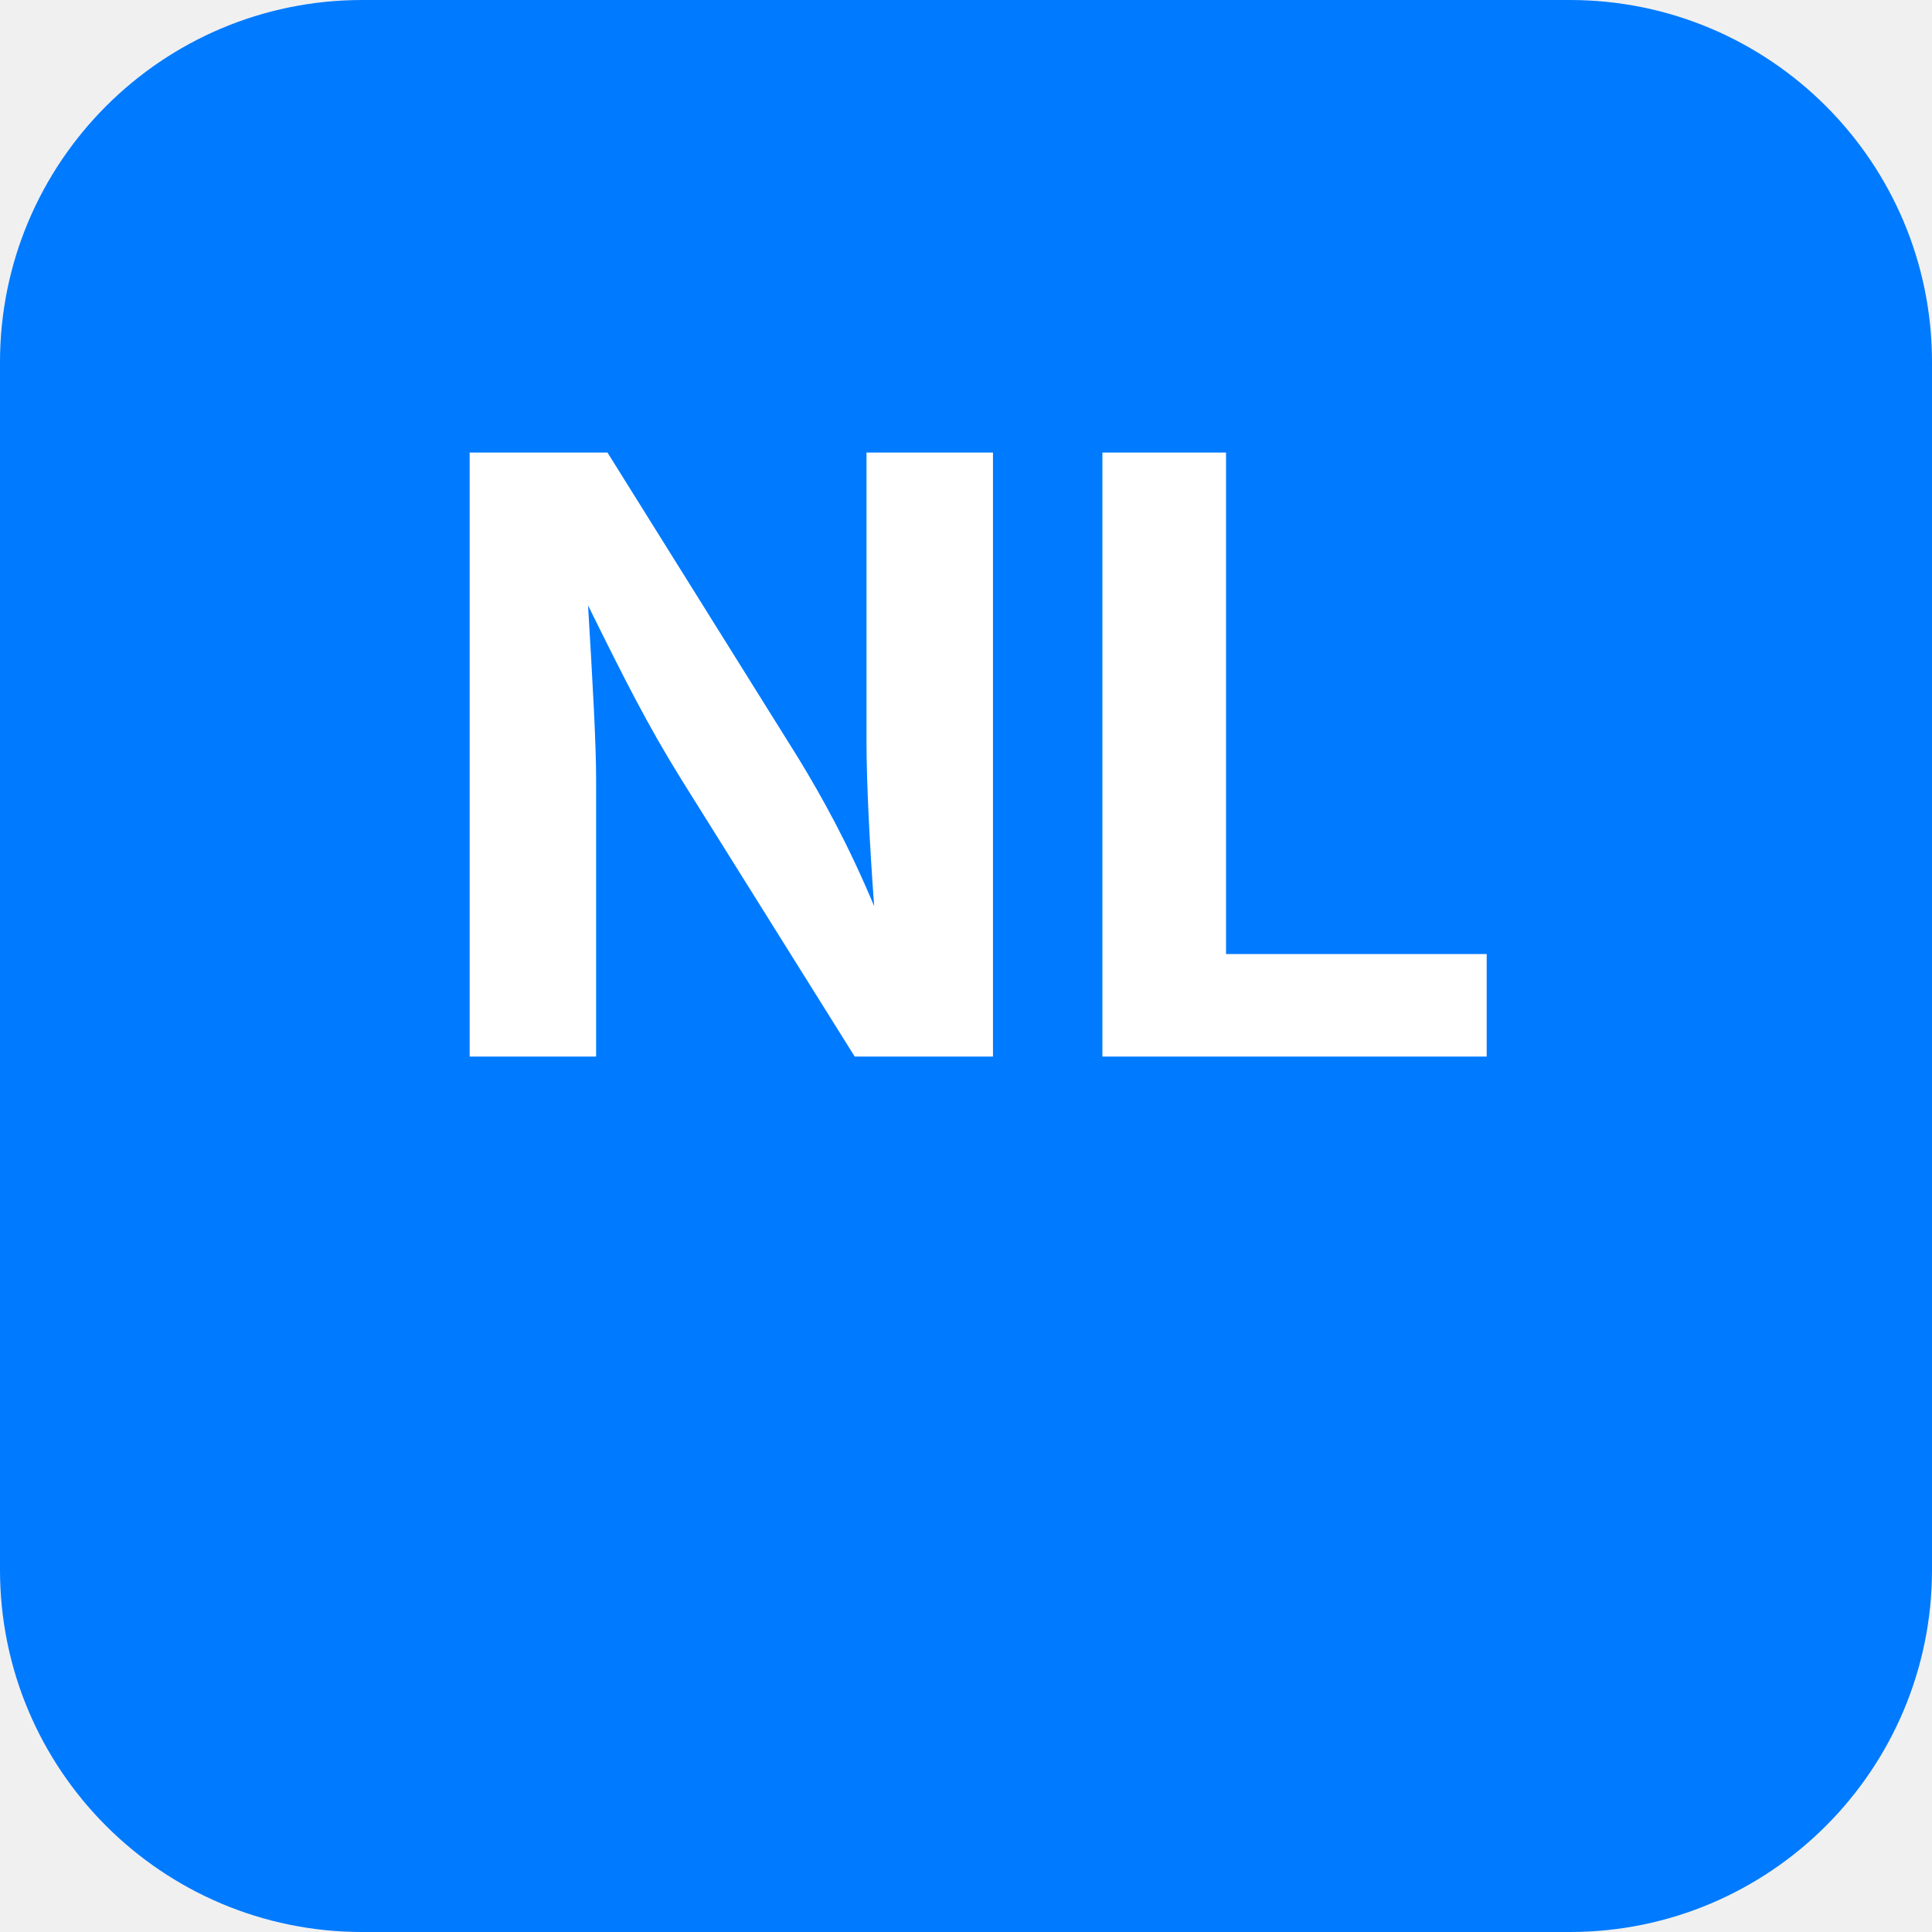
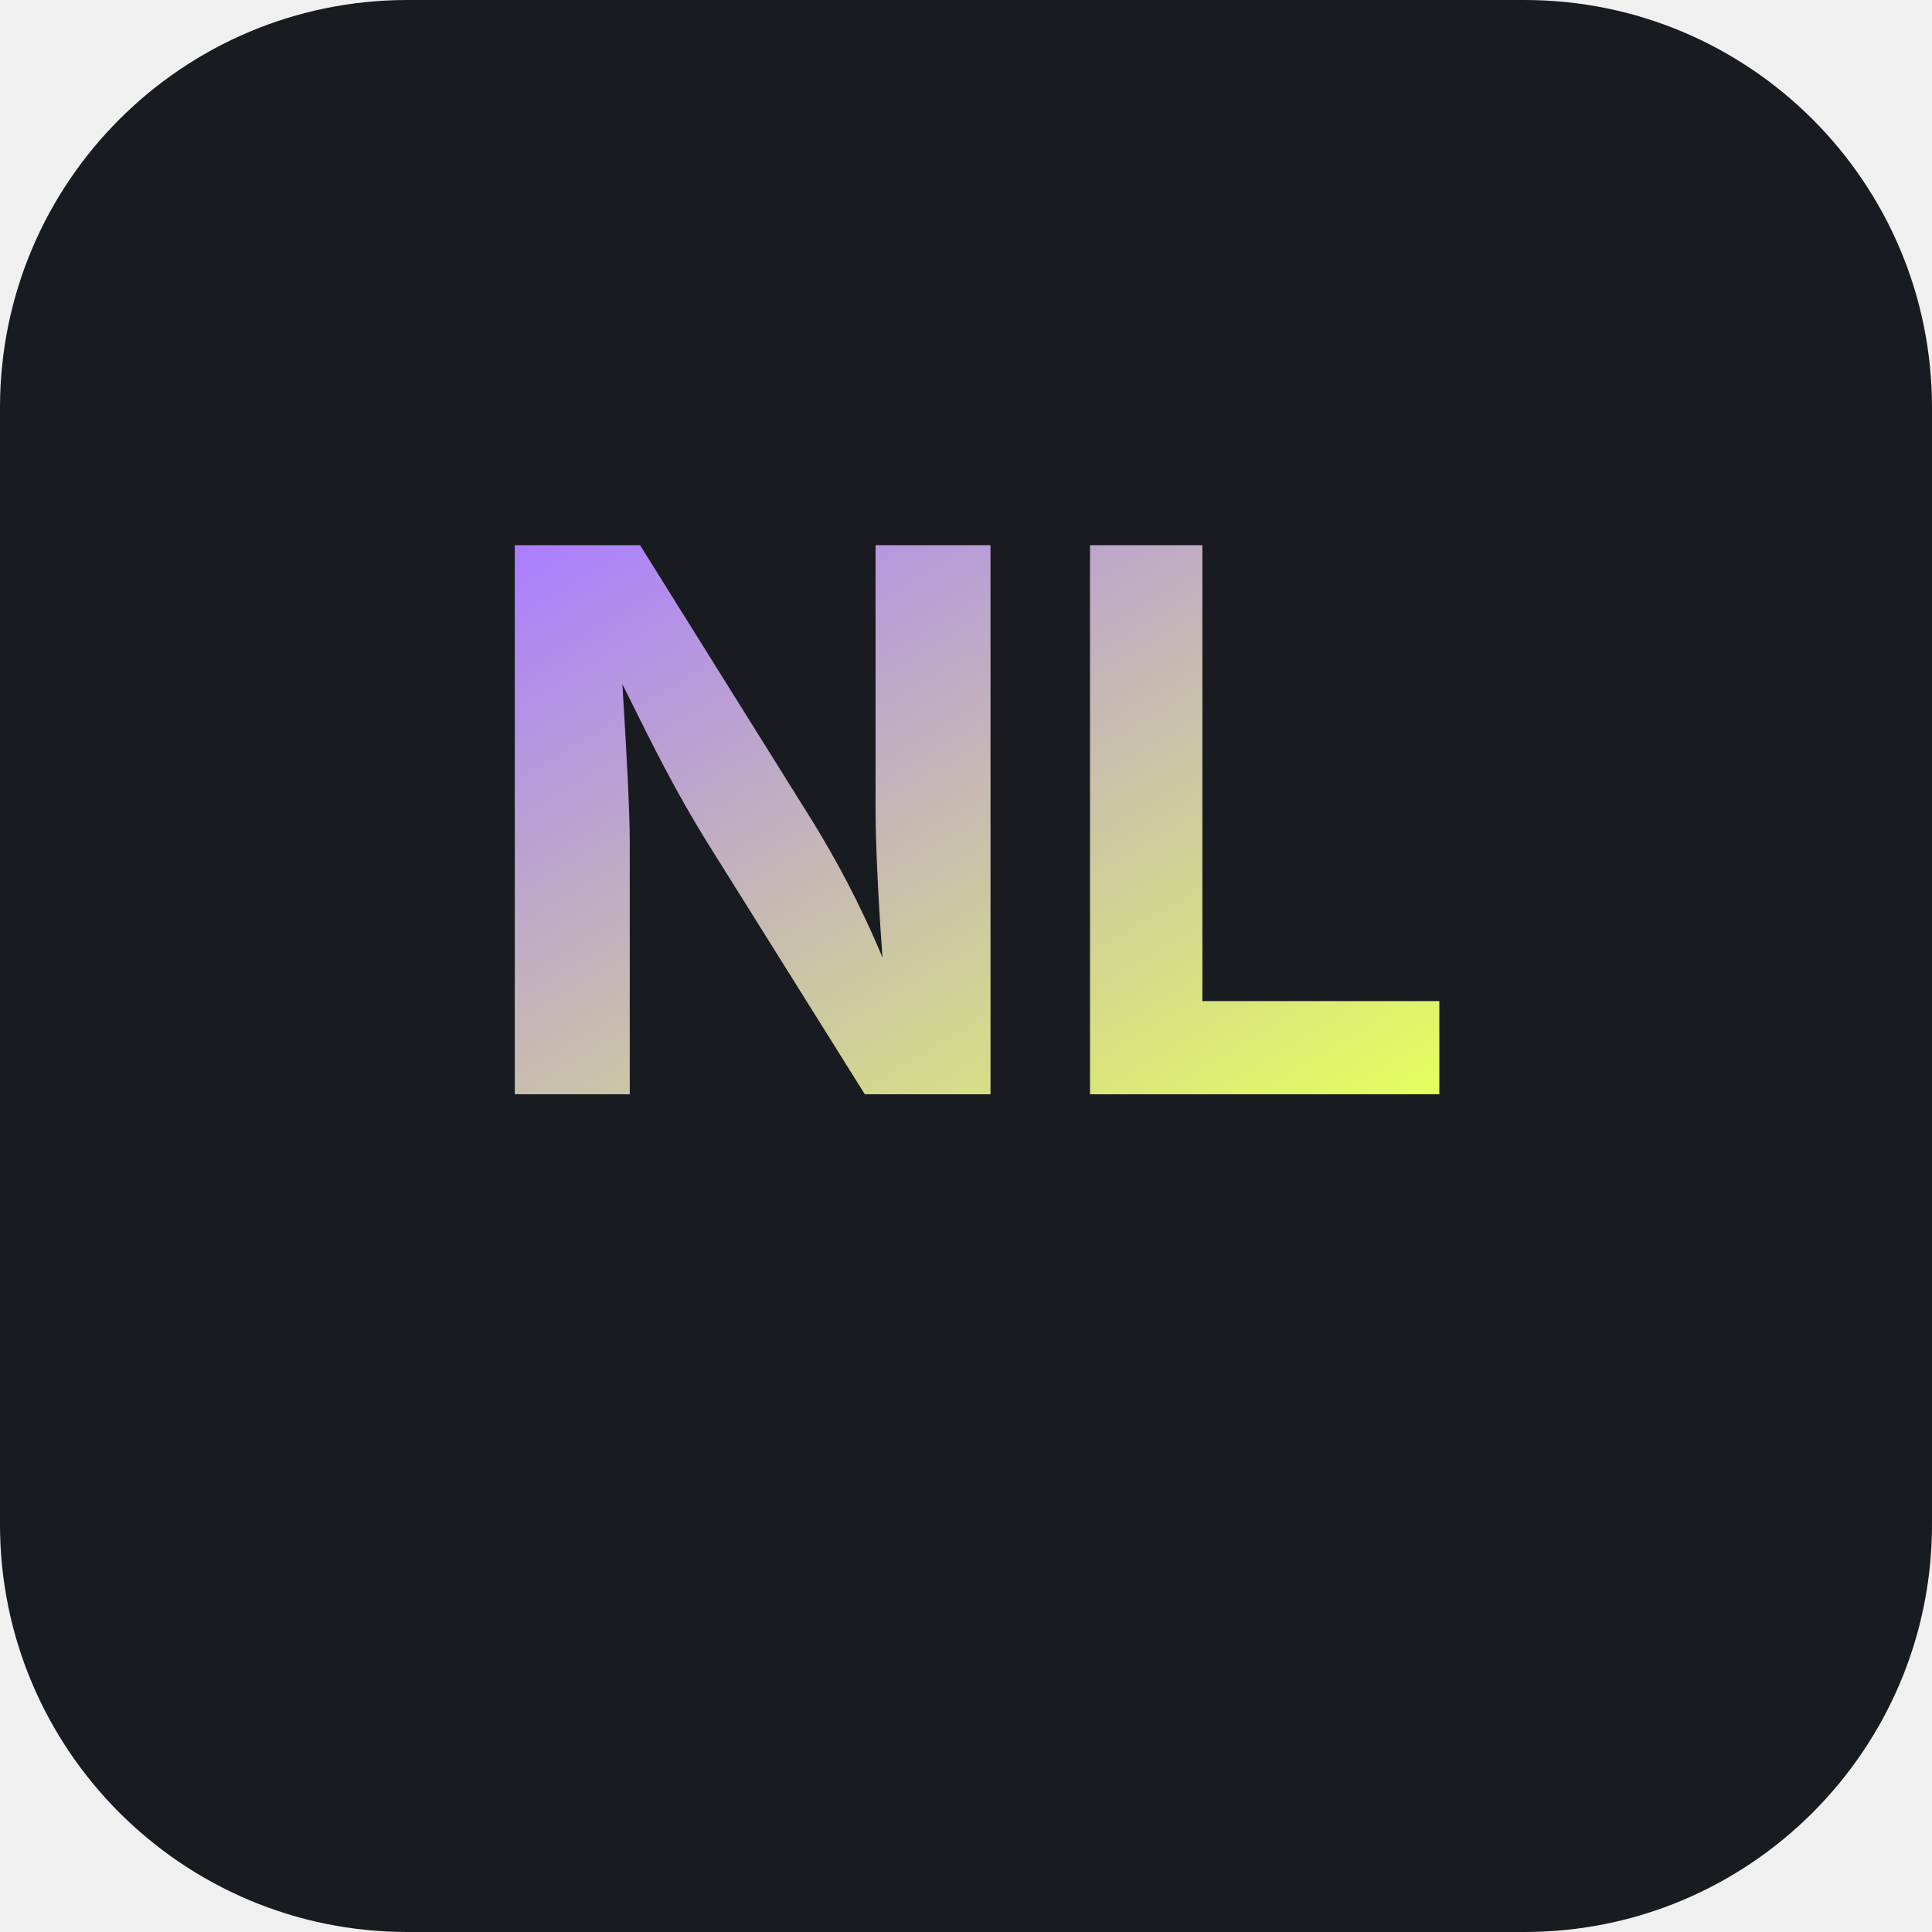
<svg xmlns="http://www.w3.org/2000/svg" viewBox="0 0 512 512" width="512" height="512">
-   <rect width="512" height="512" rx="96" fill="#007aff" />
-   <text x="256" y="280" text-anchor="middle" font-family="-apple-system, BlinkMacSystemFont, 'Segoe UI', sans-serif" font-size="220" font-weight="700" fill="#fff">NL</text>
+   <defs>
+     <linearGradient id="g" x1="0%" y1="0%" x2="100%" y2="100%">
+       <stop offset="0%" stop-color="#AB7DFF" />
+       <stop offset="100%" stop-color="#E5FF5D" />
+     </linearGradient>
+   </defs>
+   <rect width="512" height="512" rx="108" fill="#181B1F" />
+   <text x="256" y="290" text-anchor="middle" font-family="Inter, system-ui, sans-serif" font-size="200" font-weight="700" fill="url(#g)">NL</text>
</svg>
